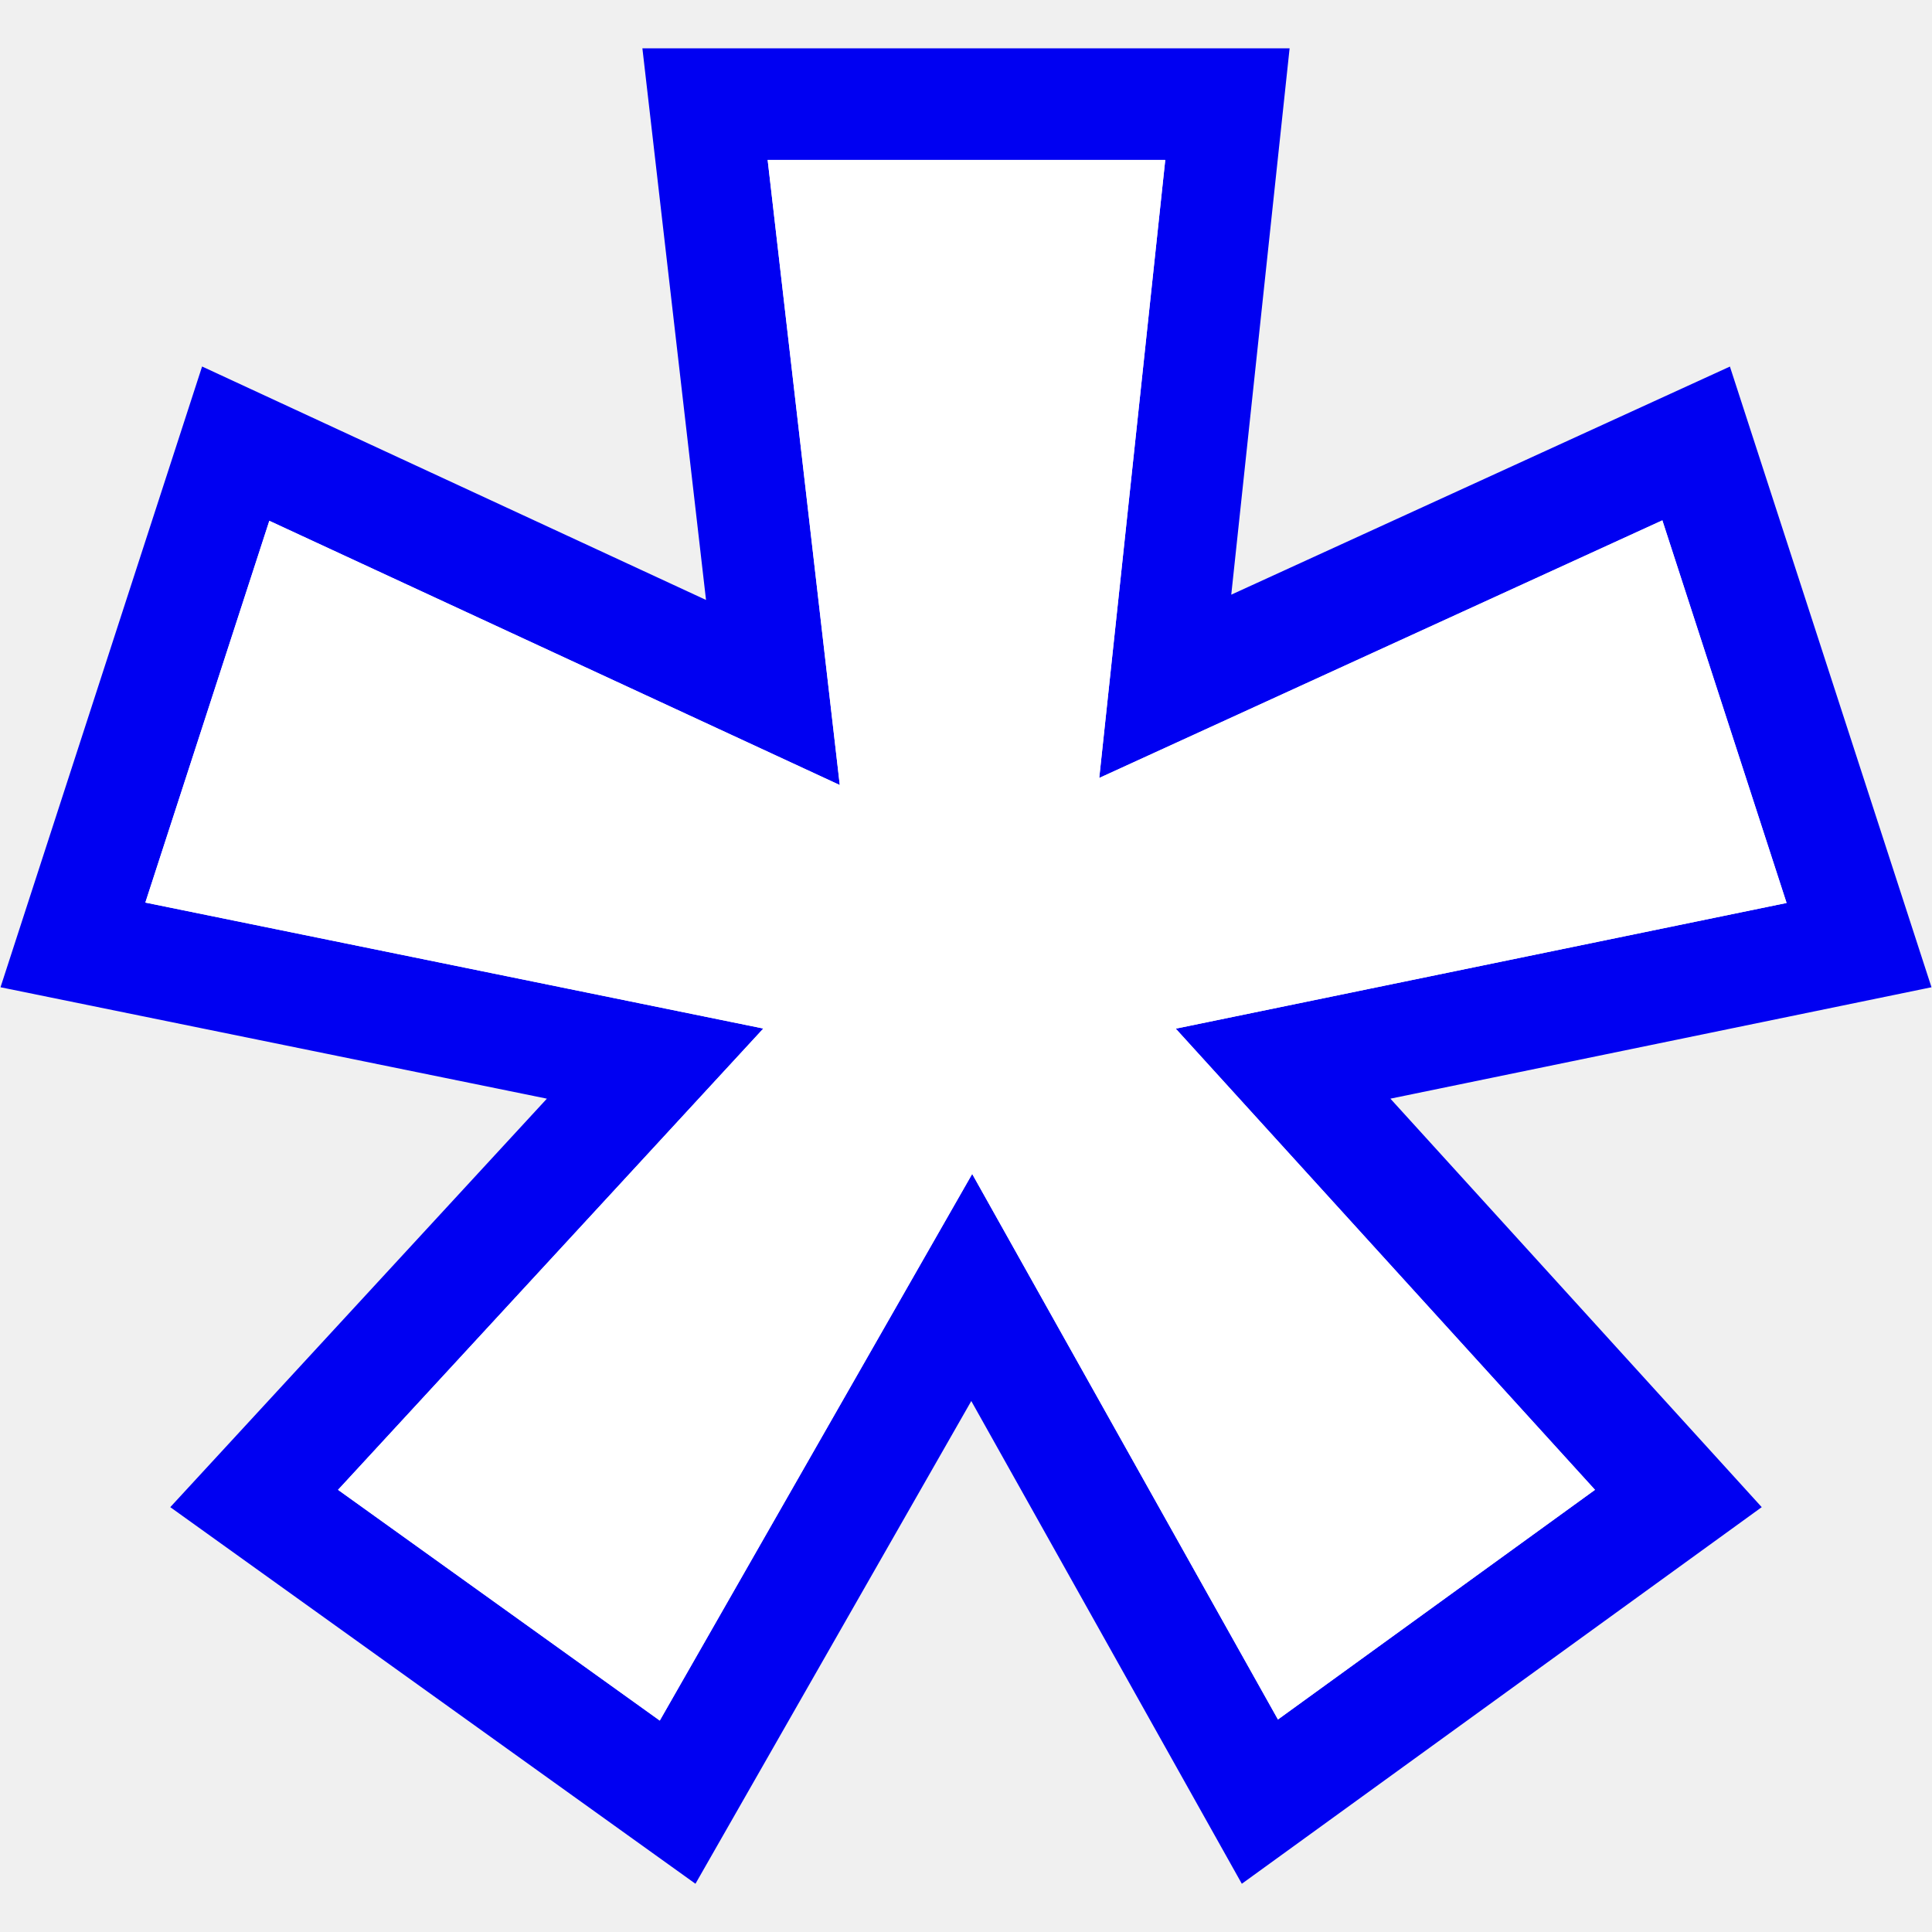
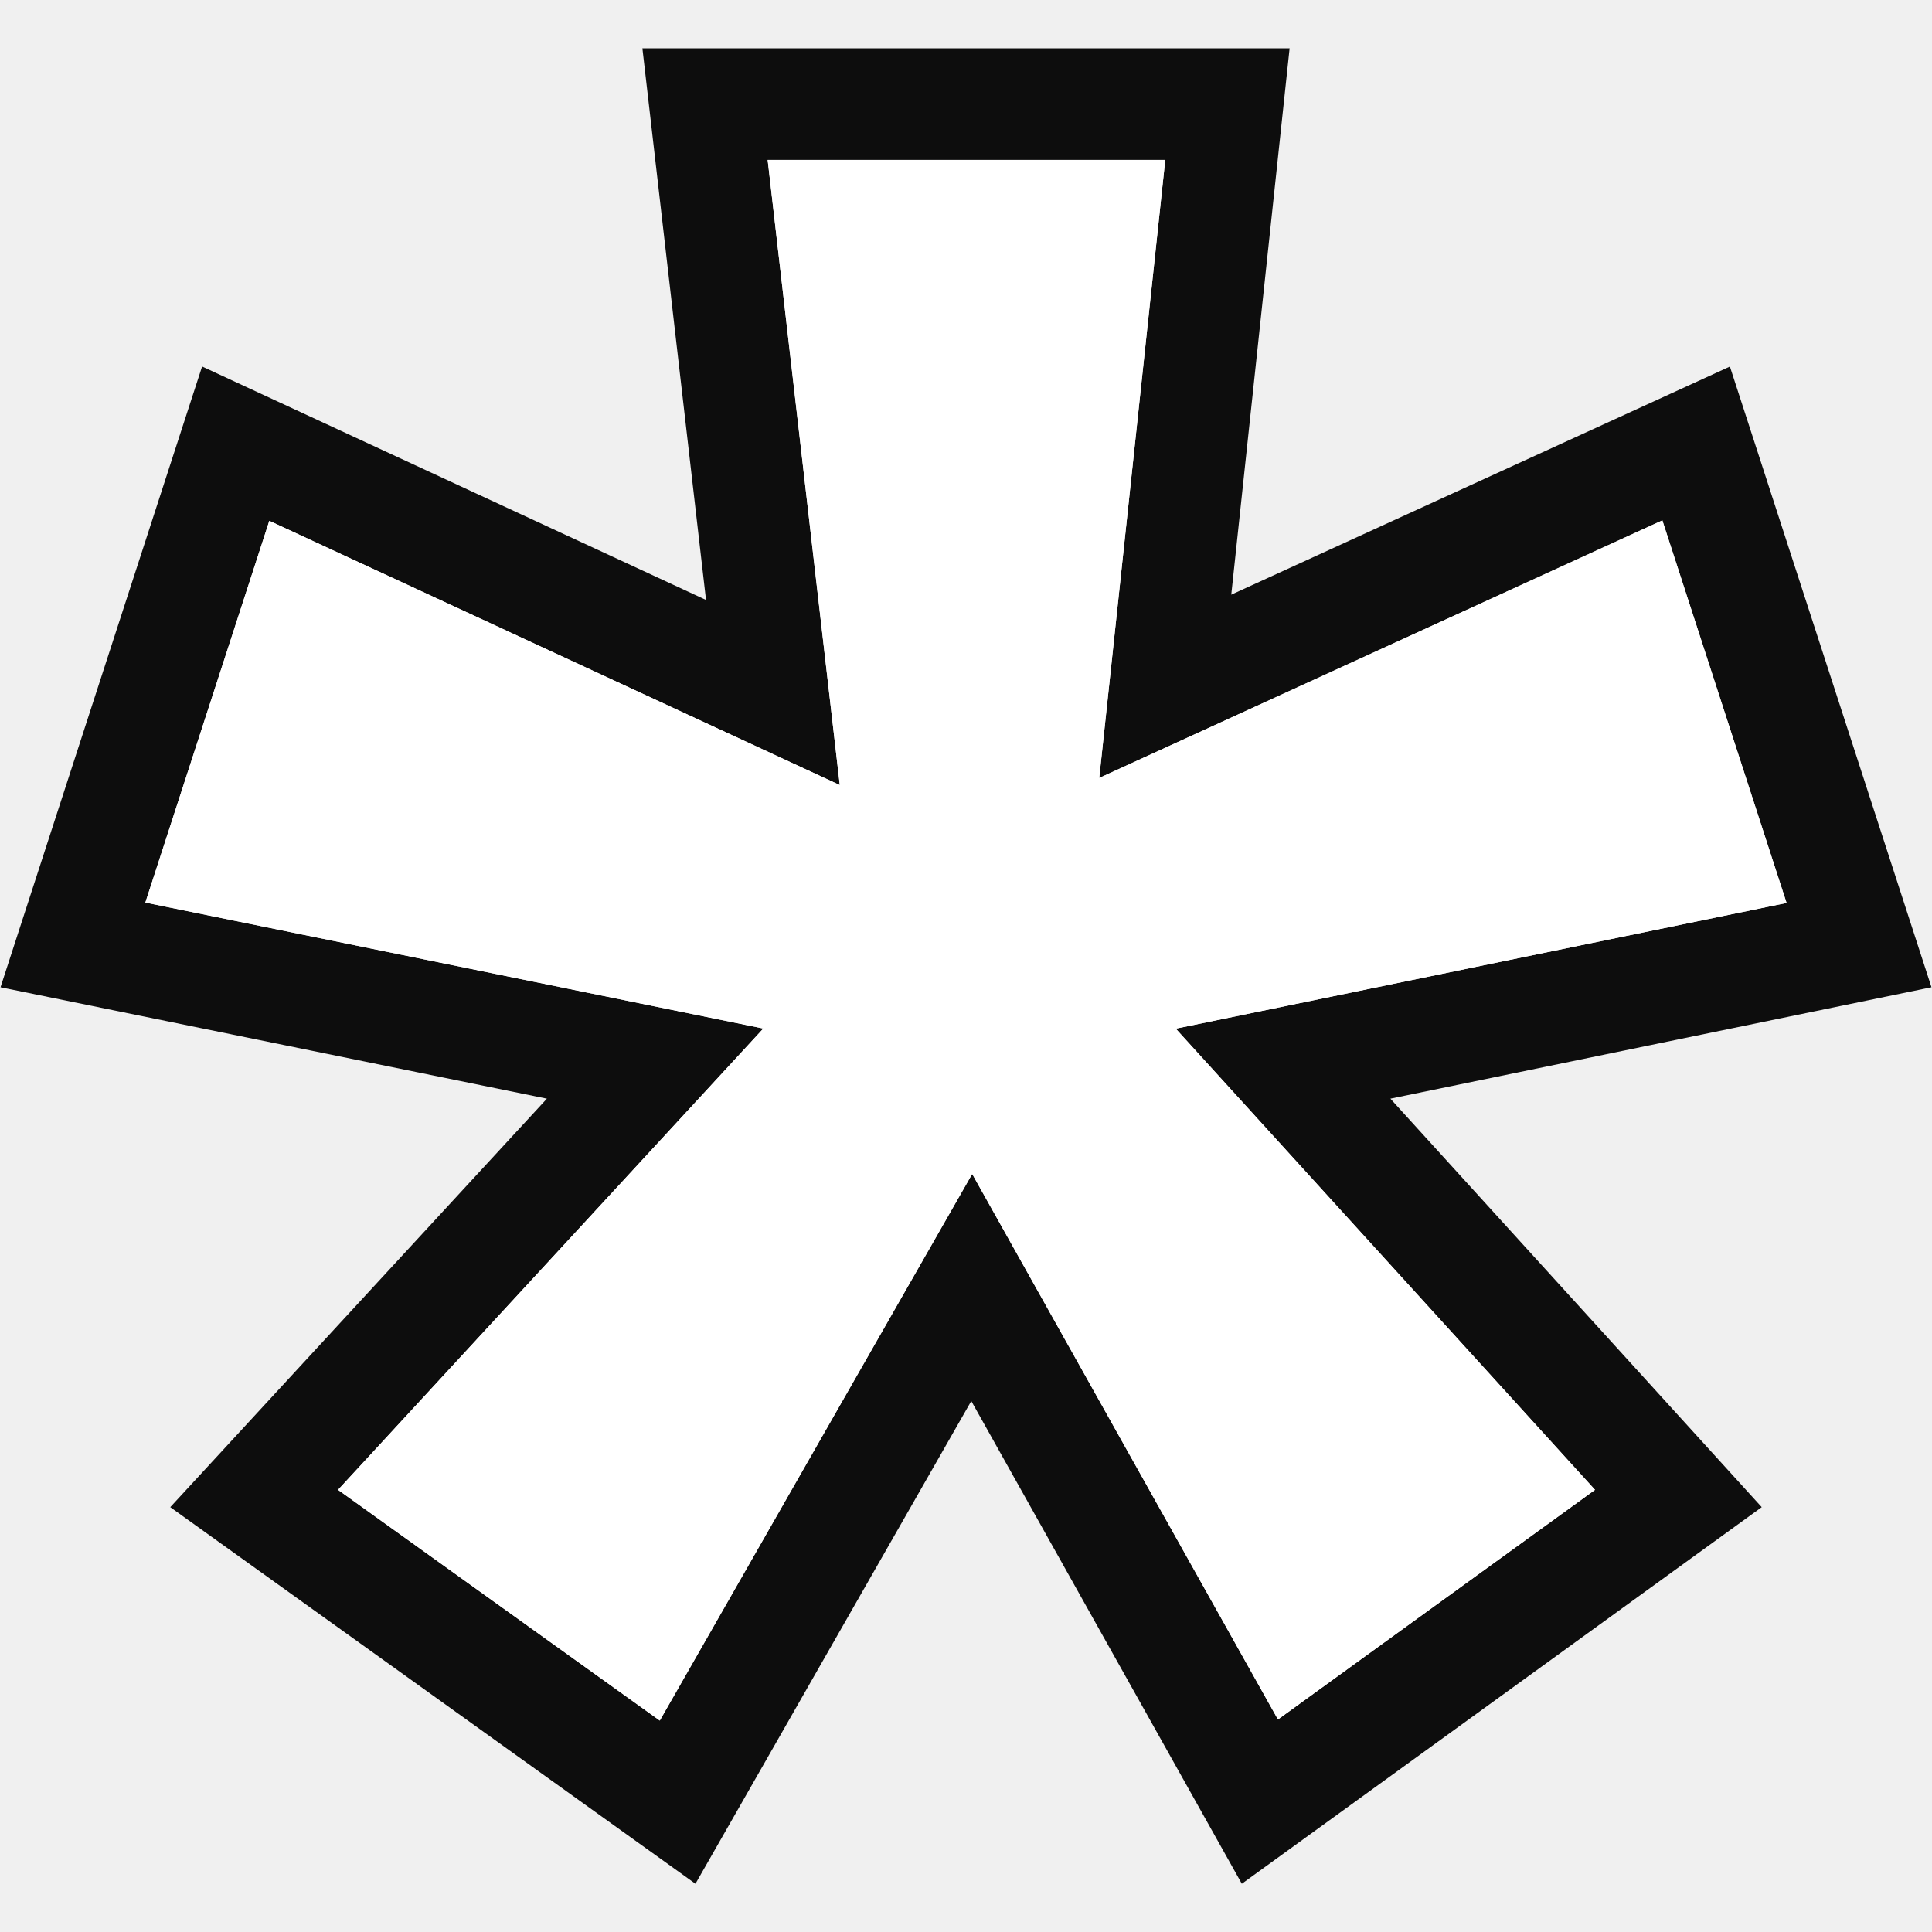
<svg xmlns="http://www.w3.org/2000/svg" id="Layer_1" version="1.1" viewBox="0 0 300 300">
  <defs>
    <style>
      .st0 {
        fill: #fff;
      }

      .st1 {
-         fill: #0000f2;
+         fill: #0D0D0D;
      }
    </style>
  </defs>
  <path class="st1" d="M299.92,153.3l-31.3-96.38-77.43,35.42,9.06-84.84h-100.5l9.88,85.66L31.38,56.91.08,153.3l84.84,17.3-58.48,63.43,81.55,58.48,42.83-74.96,42.01,74.96,80.73-58.48-57.66-63.43,84.02-17.3h0ZM247.67,231.34l-49.23,35.66-32.48-57.95-15-26.76-15.22,26.63-33.29,58.25-49.96-35.83,45.18-49,20.86-22.63-30.16-6.15-65.8-13.41,19.25-59.28,60.49,28.02,28.09,13.01-3.55-30.75-7.65-66.32h61.71l.03.02-7.01,65.64-3.24,30.31,27.72-12.68,59.72-27.32,19.29,59.41-65.02,13.38-29.83,6.14,20.49,22.54,44.61,49.07h0Z" />
  <polygon class="st0" points="203.06 182.27 247.67 231.34 198.44 267 165.96 209.05 150.96 182.29 135.74 208.92 102.45 267.17 52.49 231.34 97.67 182.34 118.53 159.71 88.37 153.56 22.57 140.15 41.82 80.87 102.31 108.89 130.4 121.9 126.85 91.15 119.2 24.83 180.91 24.83 180.94 24.85 173.93 90.49 170.69 120.8 198.41 108.12 258.13 80.8 277.42 140.21 212.4 153.59 182.57 159.73 203.06 182.27" />
</svg>
